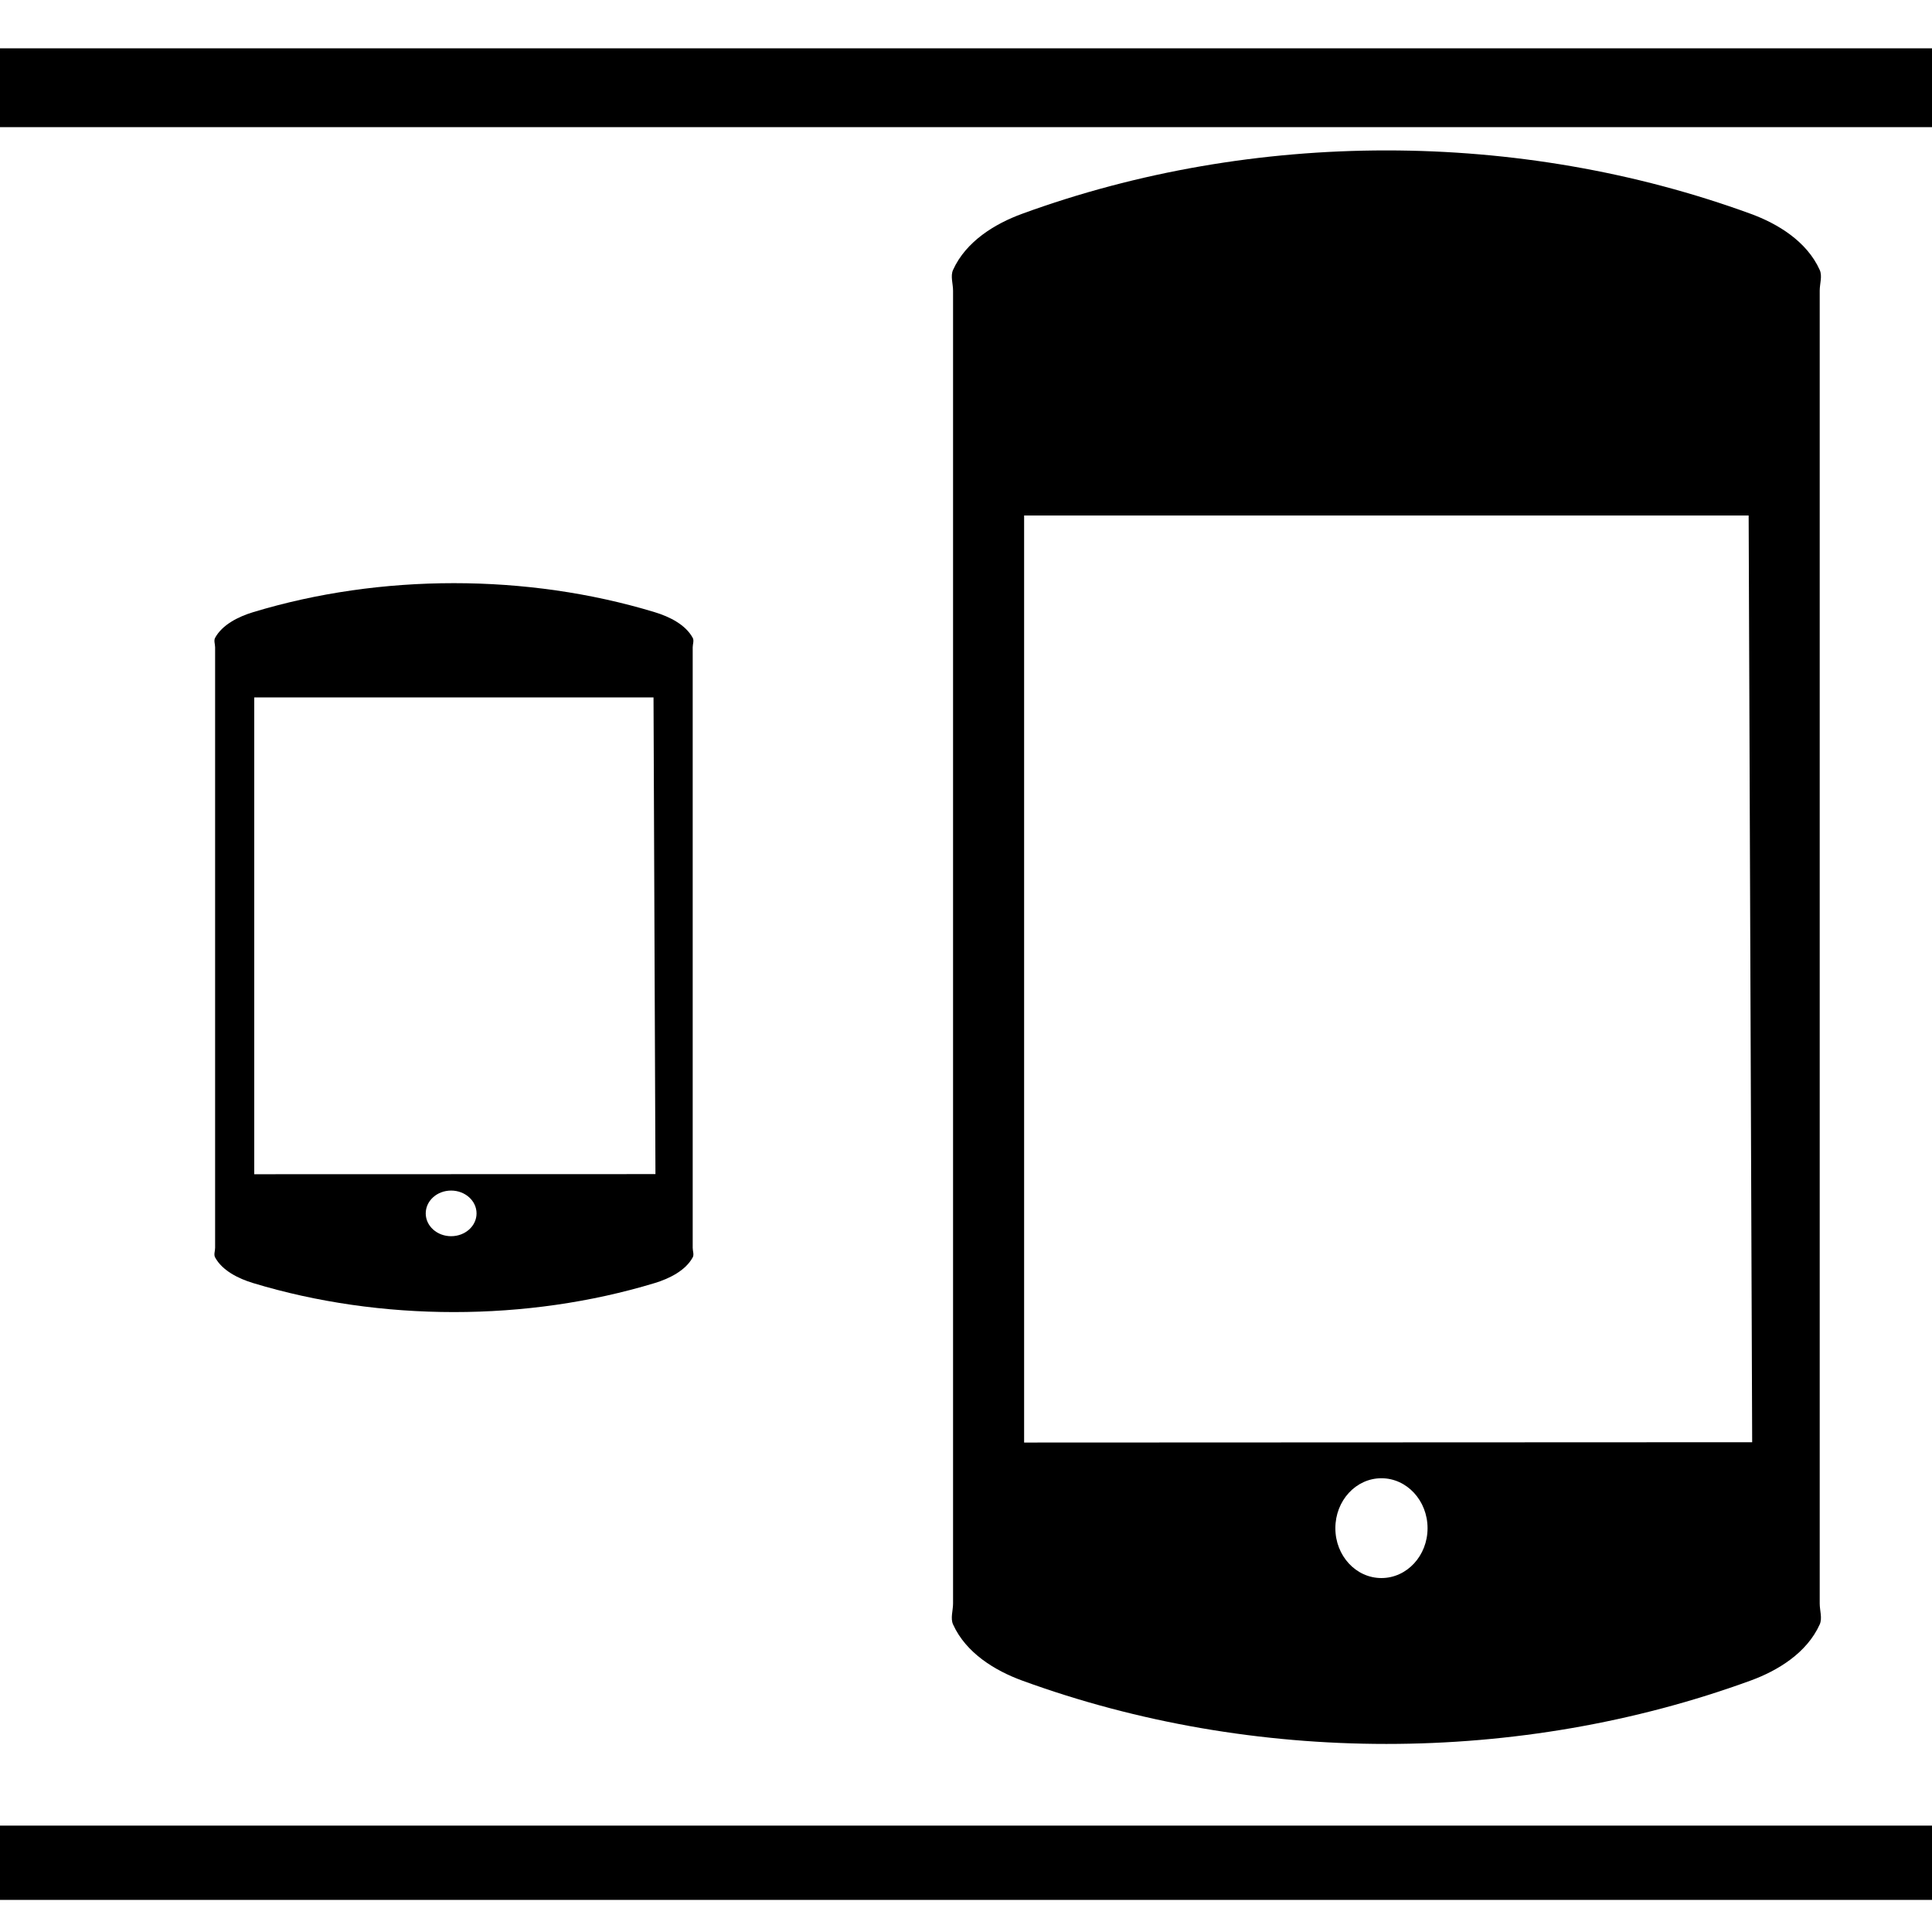
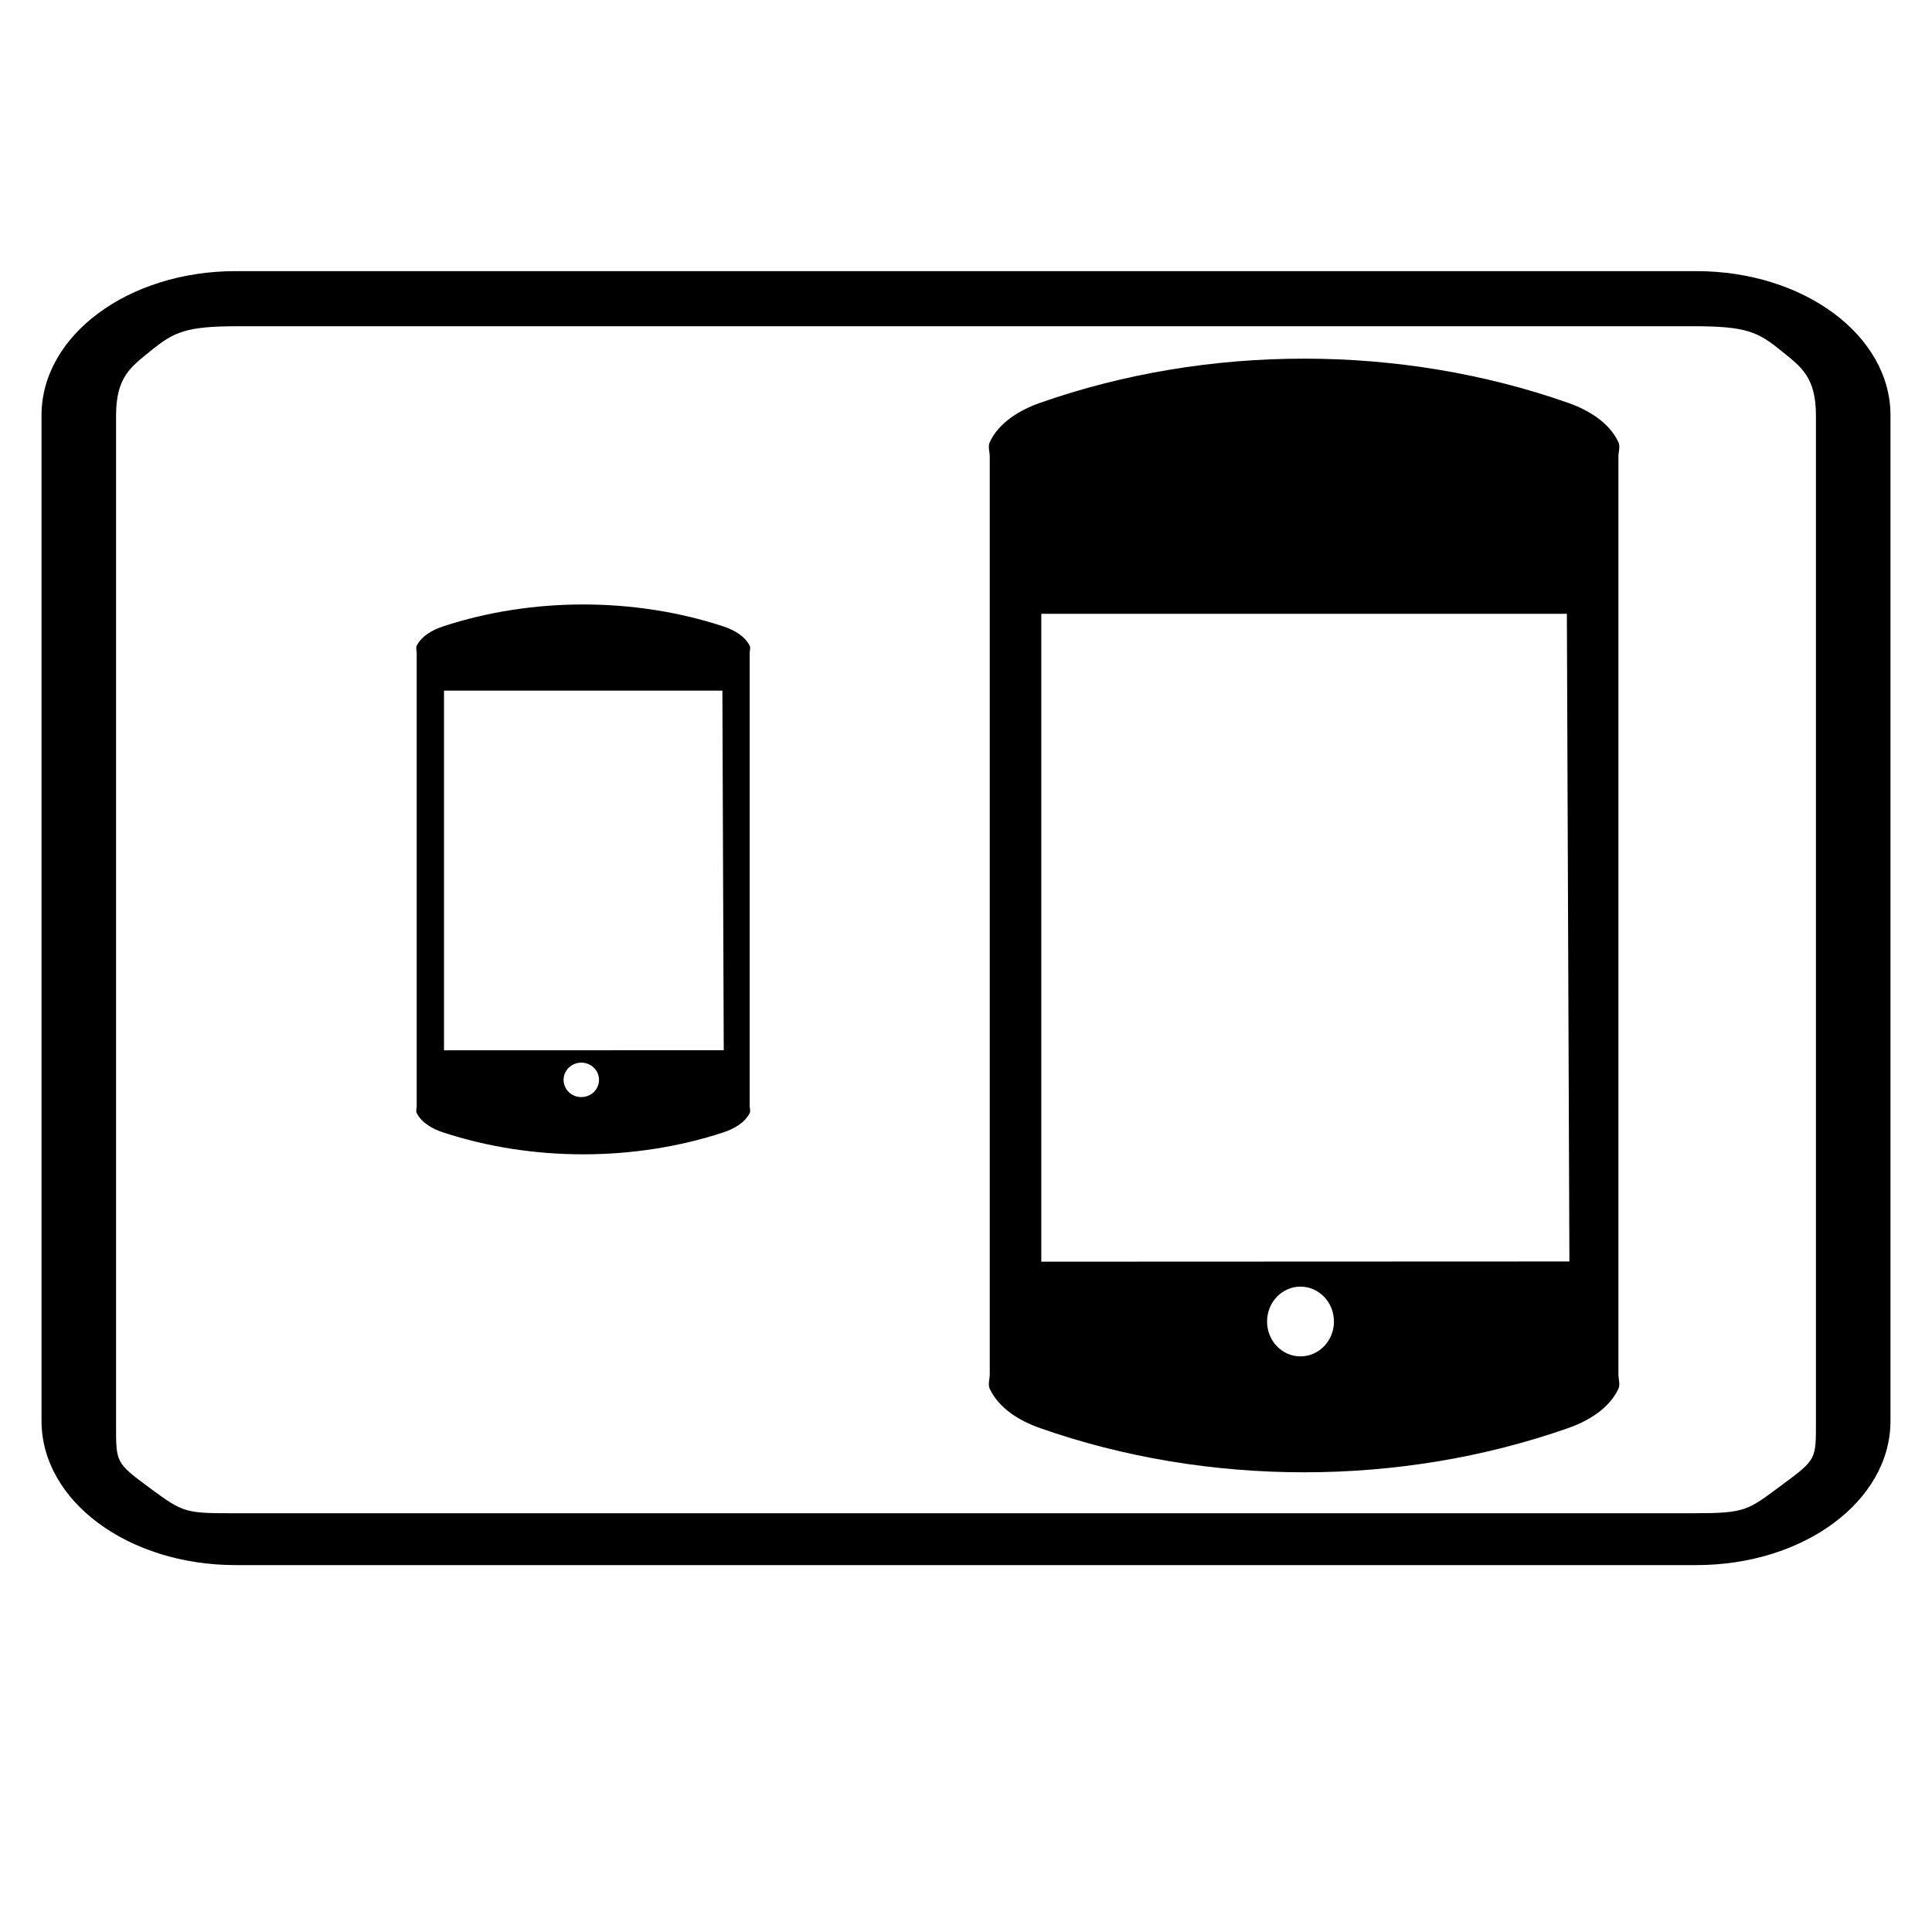
- <svg xmlns="http://www.w3.org/2000/svg" x="0px" y="0px" viewBox="0 0 50 50" width="100%" height="100%" id="svg2" version="1.1">
+ <svg xmlns="http://www.w3.org/2000/svg" x="0px" y="0px" viewBox="0 0 512 512" width="512" height="512" id="svg2" version="1.1">
  <defs id="defs4" />
  <g id="layer1" transform="translate(0,-552.3622)">
-     <path style="font-size:medium;font-style:normal;font-variant:normal;font-weight:normal;font-stretch:normal;text-indent:0;text-align:start;text-decoration:none;line-height:normal;letter-spacing:normal;word-spacing:normal;text-transform:none;direction:ltr;block-progression:tb;writing-mode:lr-tb;text-anchor:start;baseline-shift:baseline;color:#000000;fill:#000000;fill-opacity:1;stroke:none;stroke-width:5.092;marker:none;visibility:visible;display:inline;overflow:visible;enable-background:accumulate;font-family:Sans;-inkscape-font-specification:Sans" d="m 24.665,559.348 c -0.072,0.159 0,0.357 0,0.536 0,11.326 0,22.653 0,33.979 0,0.18 -0.072,0.379 0,0.539 0.335,0.742 1.09,1.198 1.785,1.452 5.989,2.188 12.87,2.188 18.859,0 0.695,-0.254 1.45,-0.71 1.785,-1.452 0.072,-0.16 0,-0.359 0,-0.539 0,-11.326 0,-22.653 0,-33.979 0,-0.179 0.072,-0.377 0,-0.536 -0.335,-0.742 -1.09,-1.198 -1.785,-1.452 -5.989,-2.188 -12.87,-2.188 -18.859,0 -0.695,0.254 -1.45,0.71 -1.785,1.452 z m 1.839,6.356 18.751,0 0.091,23.983 -18.842,0.008 z m 9.247,24.915 c 0.659,0 1.194,0.579 1.194,1.293 0,0.714 -0.535,1.29 -1.194,1.29 -0.659,0 -1.192,-0.576 -1.192,-1.29 0,-0.714 0.532,-1.293 1.192,-1.293 z" id="rect3853" />
-     <path style="font-size:medium;font-style:normal;font-variant:normal;font-weight:normal;font-stretch:normal;text-indent:0;text-align:start;text-decoration:none;line-height:normal;letter-spacing:normal;word-spacing:normal;text-transform:none;direction:ltr;block-progression:tb;writing-mode:lr-tb;text-anchor:start;baseline-shift:baseline;color:#000000;fill:#000000;fill-opacity:1;stroke:none;stroke-width:5.092;marker:none;visibility:visible;display:inline;overflow:visible;enable-background:accumulate;font-family:Sans;-inkscape-font-specification:Sans" d="m 5.567,568.869 c -0.039,0.073 0,0.163 0,0.245 0,5.181 0,10.362 0,15.543 0,0.082 -0.04,0.174 0,0.247 0.184,0.34 0.6,0.548 0.984,0.664 3.3,1.001 7.092,1.001 10.392,0 0.383,-0.116 0.799,-0.325 0.984,-0.664 0.04,-0.073 0,-0.164 0,-0.247 0,-5.181 0,-10.362 0,-15.543 0,-0.082 0.04,-0.172 0,-0.245 -0.184,-0.34 -0.6,-0.548 -0.984,-0.664 -3.3,-1.001 -7.092,-1.001 -10.392,0 -0.383,0.116 -0.799,0.325 -0.984,0.664 z m 1.013,1.542 10.333,0 0.05,12.337 -10.383,0.003 z m 5.095,12.763 c 0.363,0 0.658,0.265 0.658,0.591 0,0.327 -0.295,0.59 -0.658,0.59 -0.363,0 -0.657,-0.263 -0.657,-0.59 0,-0.327 0.293,-0.591 0.657,-0.591 z" id="rect3853-4" />
-     <path style="font-size:medium;font-style:normal;font-variant:normal;font-weight:normal;font-stretch:normal;text-indent:0;text-align:start;text-decoration:none;line-height:normal;letter-spacing:normal;word-spacing:normal;text-transform:none;direction:ltr;block-progression:tb;writing-mode:lr-tb;text-anchor:start;baseline-shift:baseline;color:#000000;fill:#000000;fill-opacity:1;stroke:none;stroke-width:1;marker:none;visibility:visible;display:inline;overflow:visible;enable-background:accumulate;font-family:Sans;-inkscape-font-specification:Sans" d="m -0.891,553.613 c -1.915,0 -3.645,0.593 -4.898,1.557 -1.253,0.963 -2.031,2.3 -2.031,3.786 l 0,37.232 c 0,1.486 0.777,2.826 2.031,3.79 1.253,0.963 2.983,1.553 4.898,1.553 l 52.11,0 c 1.915,0 3.645,-0.59 4.898,-1.553 1.253,-0.963 2.031,-2.303 2.031,-3.79 l 0,-37.232 c 0,-1.486 -0.777,-2.823 -2.031,-3.786 -1.253,-0.963 -2.983,-1.557 -4.898,-1.557 z m 0.111,2.04 51.888,0 c 1.894,0 2.308,0.202 3.17,0.934 0.655,0.557 1.21,0.927 1.21,2.368 l 0,37.232 c 0,1.441 0.022,1.425 -1.21,2.372 -1.232,0.947 -1.276,1.05 -3.17,1.05 l -51.888,0 c -1.894,0 -1.938,0.017 -3.17,-0.93 -1.232,-0.947 -1.21,-0.931 -1.21,-2.372 l 0,-37.352 c 0,-1.441 0.555,-1.811 1.21,-2.368 0.861,-0.732 1.276,-0.934 3.17,-0.934 z" id="rect3892" />
+     <path style="font-size:medium;font-style:normal;font-variant:normal;font-weight:normal;font-stretch:normal;text-indent:0;text-align:start;text-decoration:none;line-height:normal;letter-spacing:normal;word-spacing:normal;text-transform:none;direction:ltr;block-progression:tb;writing-mode:lr-tb;text-anchor:start;baseline-shift:baseline;color:#000000;fill:#000000;fill-opacity:1;stroke:none;stroke-width:5.092;marker:none;visibility:visible;display:inline;overflow:visible;enable-background:accumulate;font-family:Sans;-inkscape-font-specification:Sans" d="m 262.293,669.54 c -0.532,1.136 0,2.557 0,3.835 0,81.057 0,162.114 0,243.171 0,1.286 -0.535,2.715 0,3.858 2.487,5.313 8.094,8.574 13.26,10.392 44.484,15.655 95.601,15.655 140.085,0 5.166,-1.818 10.773,-5.079 13.26,-10.392 0.535,-1.143 0,-2.572 0,-3.858 0,-81.057 0,-162.114 0,-243.171 0,-1.278 0.532,-2.699 0,-3.835 -2.487,-5.313 -8.094,-8.574 -13.26,-10.392 -44.484,-15.655 -95.601,-15.655 -140.085,0 -5.166,1.818 -10.773,5.078 -13.26,10.392 z m 13.662,45.488 139.281,0 0.673,171.637 -139.954,0.057 z m 68.683,178.303 c 4.897,0 8.872,4.145 8.872,9.254 0,5.109 -3.975,9.231 -8.872,9.231 -4.897,0 -8.851,-4.122 -8.851,-9.231 0,-5.109 3.954,-9.254 8.851,-9.254 z" id="rect3853" />
+     <path style="font-size:medium;font-style:normal;font-variant:normal;font-weight:normal;font-stretch:normal;text-indent:0;text-align:start;text-decoration:none;line-height:normal;letter-spacing:normal;word-spacing:normal;text-transform:none;direction:ltr;block-progression:tb;writing-mode:lr-tb;text-anchor:start;baseline-shift:baseline;color:#000000;fill:#000000;fill-opacity:1;stroke:none;stroke-width:5.092;marker:none;visibility:visible;display:inline;overflow:visible;enable-background:accumulate;font-family:Sans;-inkscape-font-specification:Sans" d="m 110.432,723.48 c -0.281,0.561 0,1.262 0,1.893 0,40.021 0,80.042 0,120.063 0,0.635 -0.283,1.341 0,1.905 1.317,2.623 4.287,4.233 7.023,5.131 23.562,7.729 50.637,7.729 74.198,0 2.736,-0.898 5.706,-2.507 7.023,-5.131 0.283,-0.564 0,-1.27 0,-1.905 0,-40.021 0,-80.042 0,-120.063 0,-0.631 0.282,-1.332 0,-1.893 -1.317,-2.623 -4.287,-4.233 -7.023,-5.131 -23.562,-7.729 -50.637,-7.729 -74.198,0 -2.736,0.898 -5.706,2.507 -7.023,5.131 z m 7.236,11.909 73.773,0 0.357,95.294 -74.13,0.023 z m 36.379,98.585 c 2.594,0 4.699,2.046 4.699,4.569 0,2.523 -2.105,4.558 -4.699,4.558 -2.594,0 -4.688,-2.035 -4.688,-4.558 0,-2.523 2.094,-4.569 4.688,-4.569 z" id="rect3853-4" />
+     <path style="font-size:medium;font-style:normal;font-variant:normal;font-weight:normal;font-stretch:normal;text-indent:0;text-align:start;text-decoration:none;line-height:normal;letter-spacing:normal;word-spacing:normal;text-transform:none;direction:ltr;block-progression:tb;writing-mode:lr-tb;text-anchor:start;baseline-shift:baseline;color:#000000;fill:#000000;fill-opacity:1;stroke:none;stroke-width:1;marker:none;visibility:visible;display:inline;overflow:visible;enable-background:accumulate;font-family:Sans;-inkscape-font-specification:Sans" d="m 62.466,624.213 c -14.222,0 -27.073,4.246 -36.383,11.141 C 16.774,642.249 11,651.812 11,662.448 l 0,266.447 c 0,10.636 5.774,20.226 15.083,27.121 9.31,6.895 22.161,11.114 36.383,11.114 l 387.067,0 c 14.222,0 27.073,-4.219 36.383,-11.114 C 495.226,949.121 501,939.532 501,928.895 l 0,-266.447 c 0,-10.636 -5.774,-20.199 -15.083,-27.094 -9.31,-6.895 -22.161,-11.141 -36.383,-11.141 z m 0.824,14.603 385.42,0 c 14.067,0 17.147,1.443 23.545,6.684 4.867,3.987 8.987,6.634 8.987,16.948 l 0,266.447 c 0,10.315 0.163,10.199 -8.987,16.975 -9.149,6.776 -9.479,7.517 -23.545,7.517 l -385.42,0 c -14.067,0 -14.396,0.119 -23.545,-6.657 -9.149,-6.776 -8.987,-6.661 -8.987,-16.975 l 0,-267.307 c 0,-10.315 4.12,-12.962 8.987,-16.948 6.398,-5.241 9.479,-6.684 23.545,-6.684 z" id="rect3892" />
  </g>
</svg>
